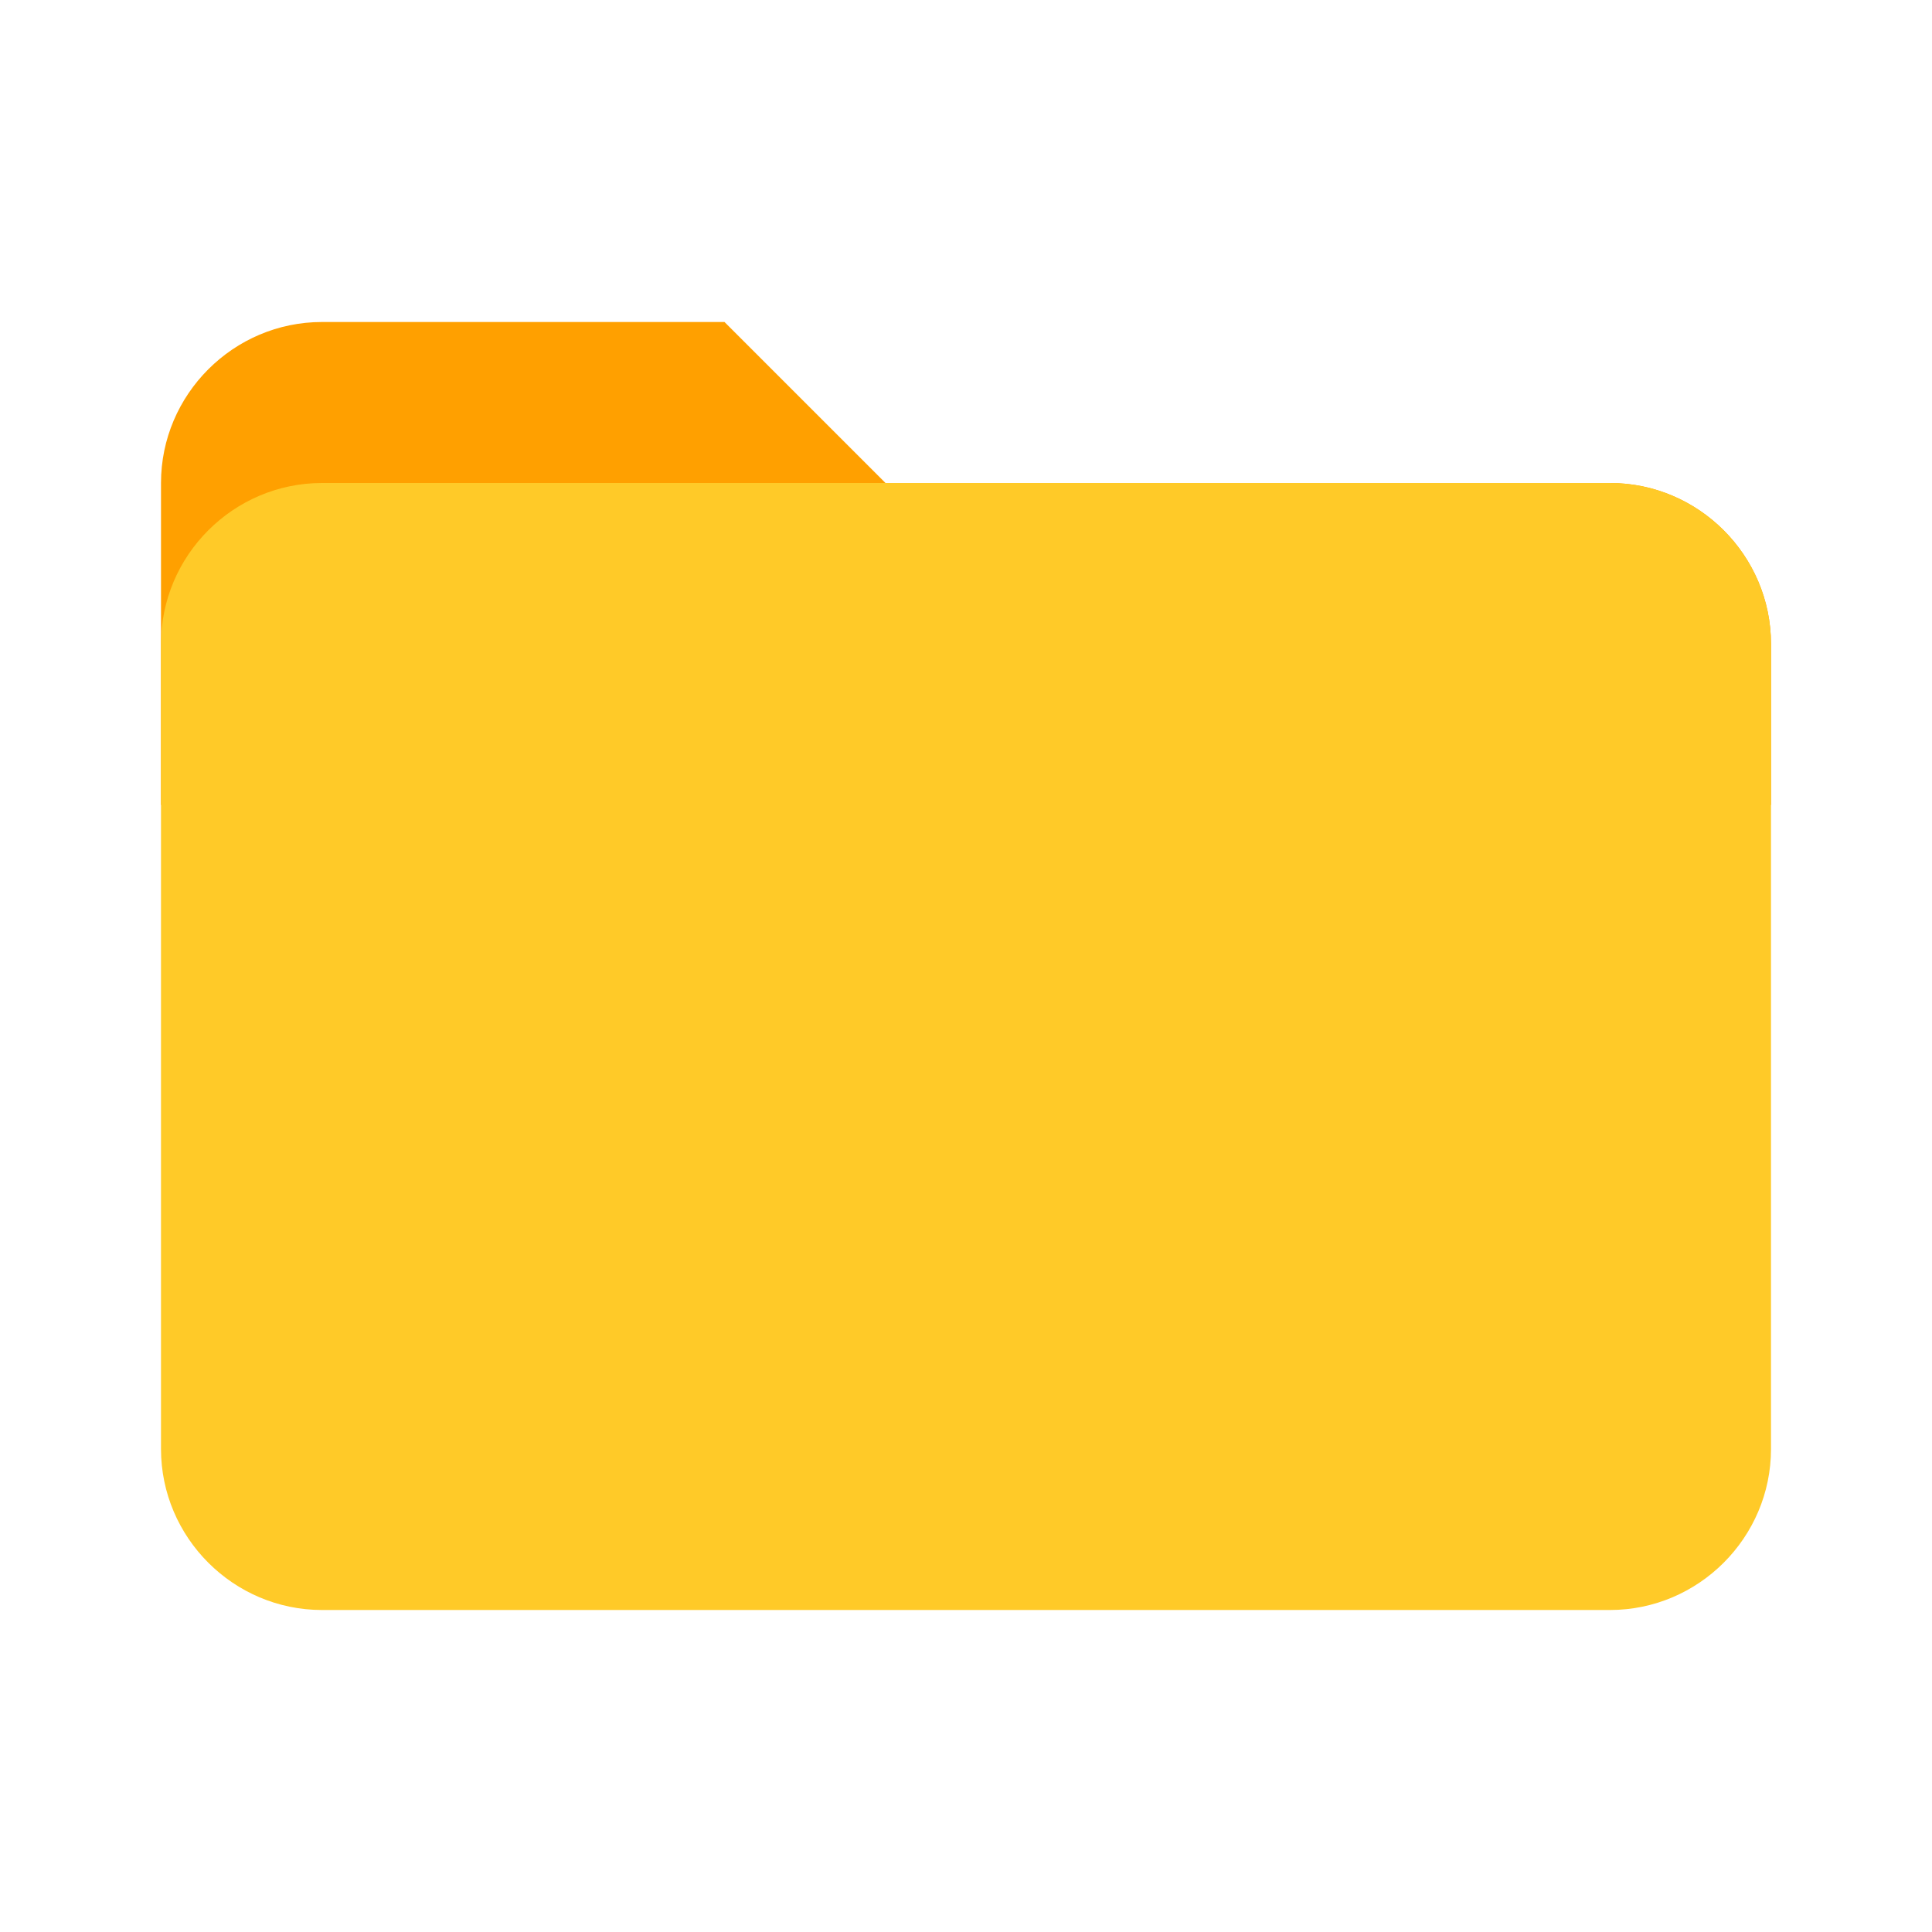
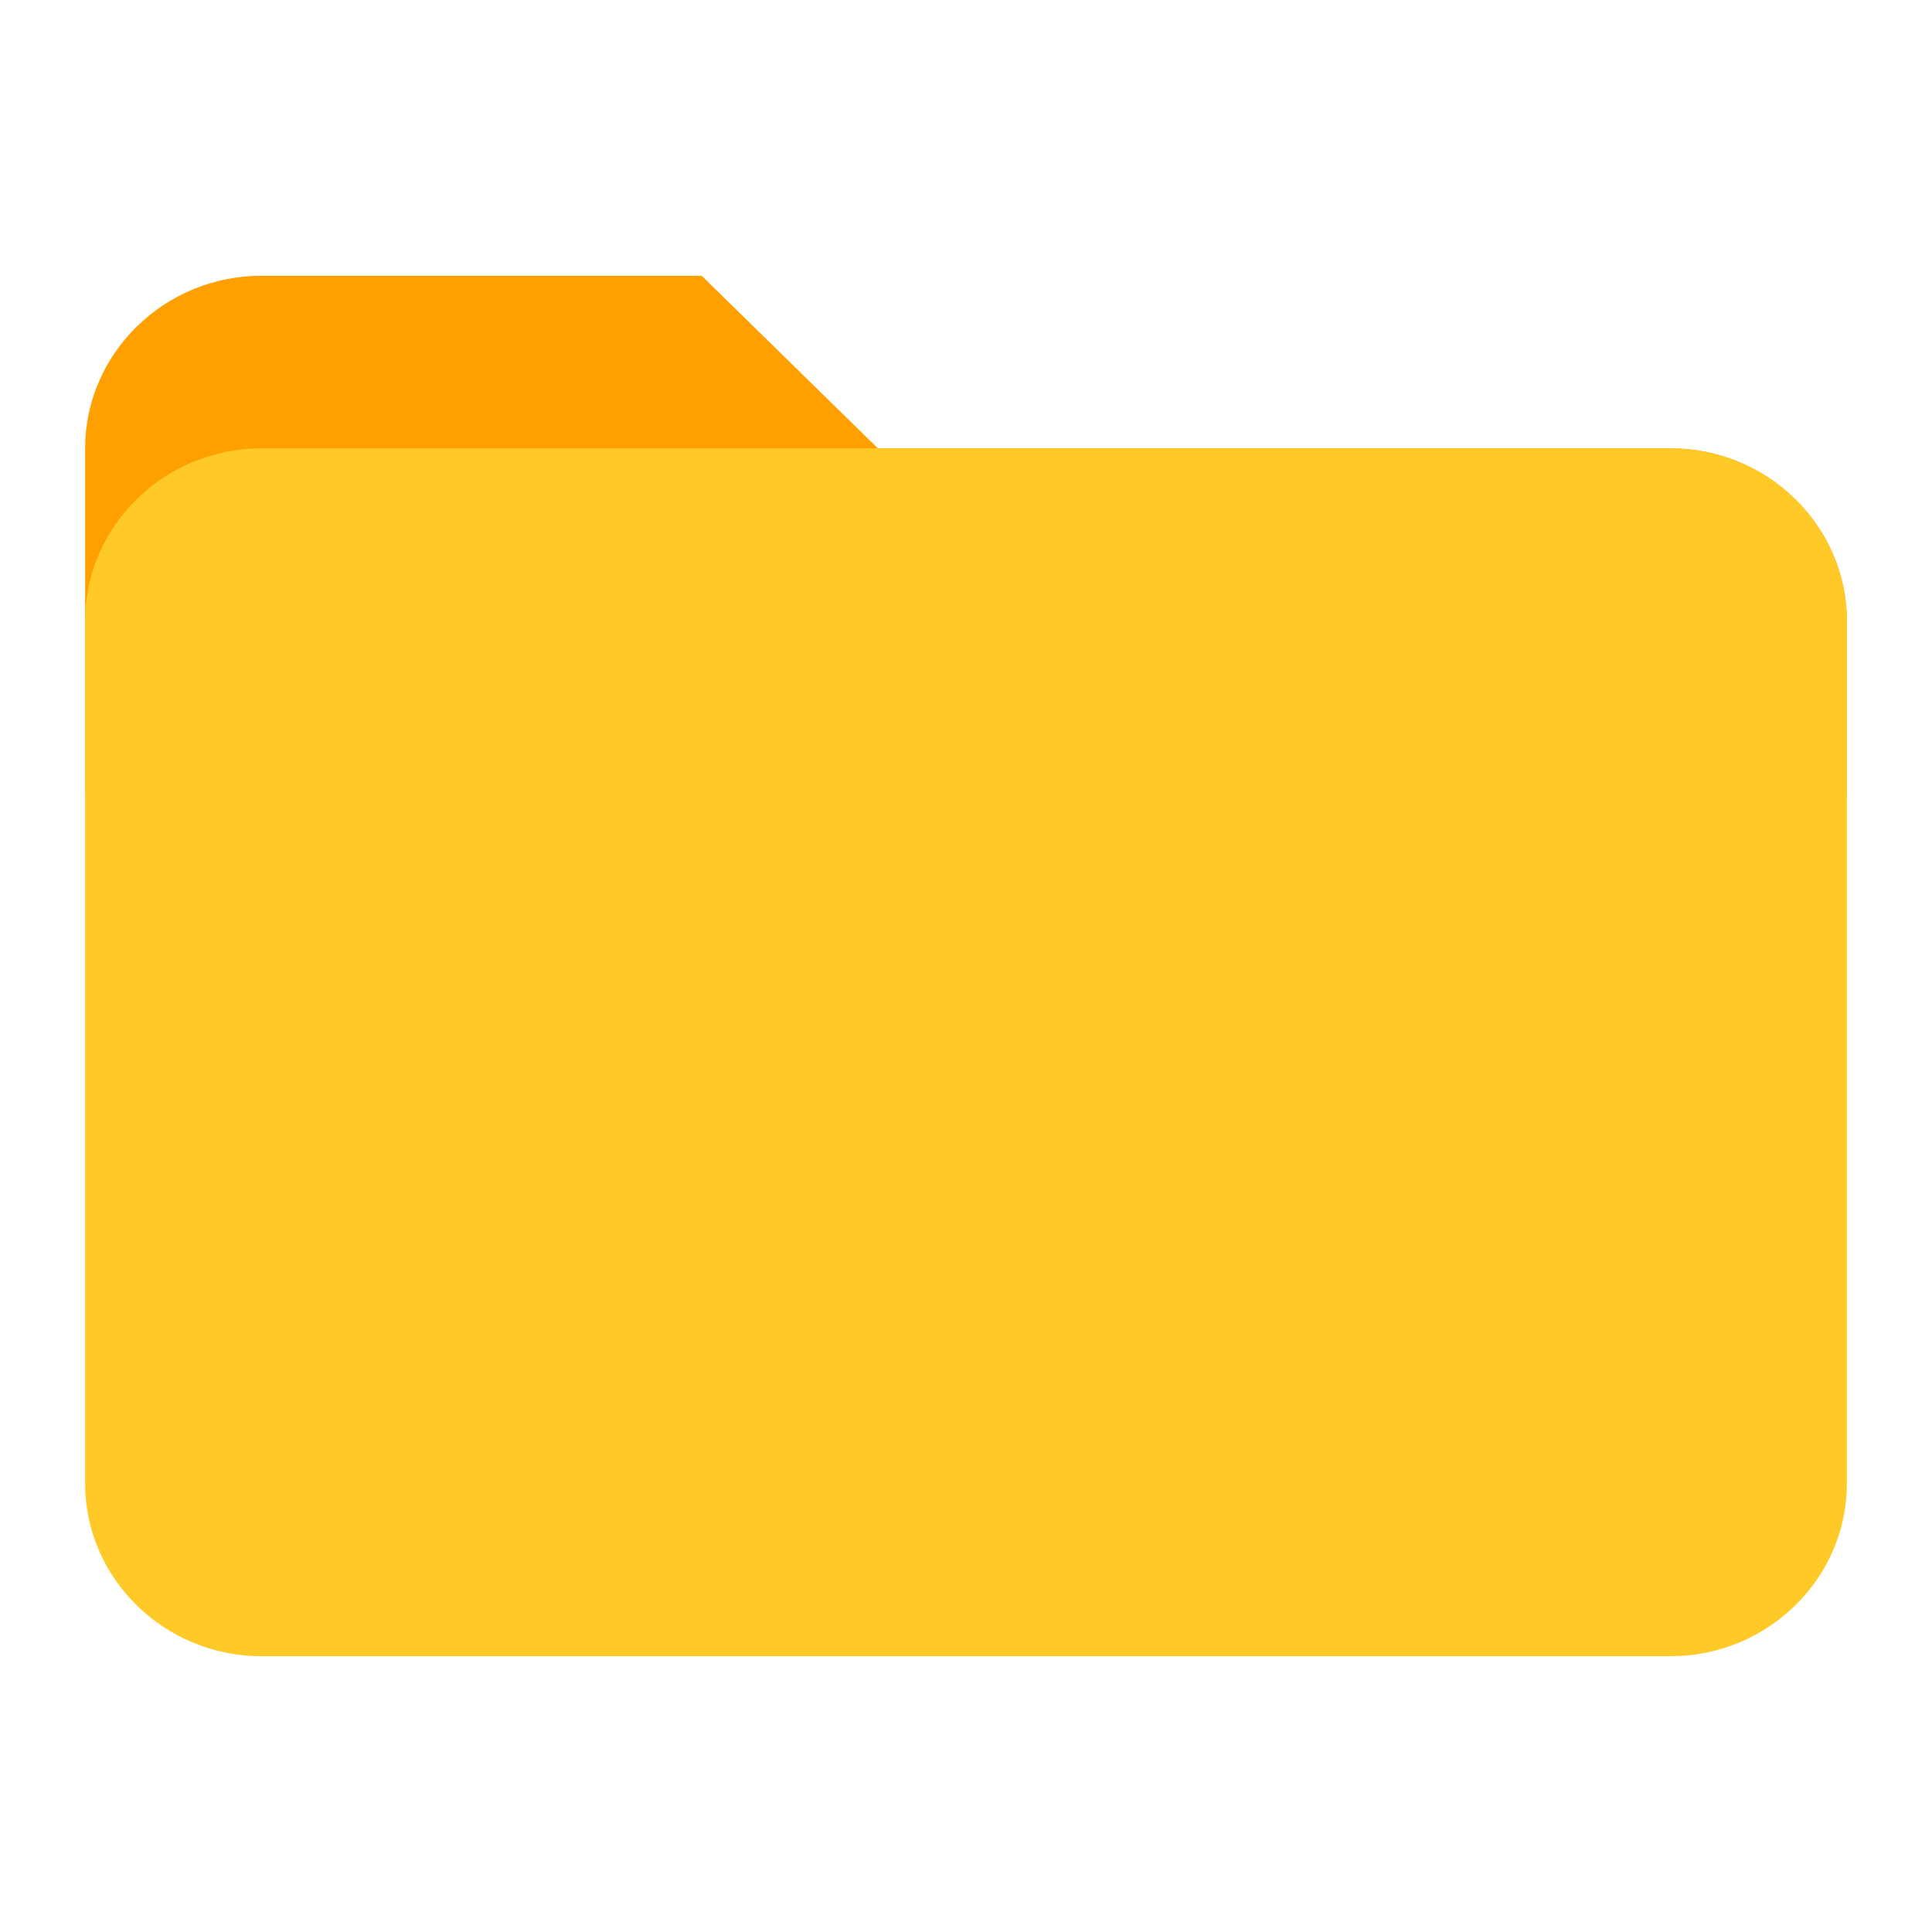
- <svg xmlns="http://www.w3.org/2000/svg" width="800px" height="800px" viewBox="0 0 48 48" version="1" enable-background="new 0 0 48 48">
-   <path fill="#FFA000" d="M40,12H22l-4-4H8c-2.2,0-4,1.8-4,4v8h40v-4C44,13.8,42.2,12,40,12z" />
-   <path fill="#FFCA28" d="M40,12H8c-2.2,0-4,1.8-4,4v20c0,2.2,1.8,4,4,4h32c2.2,0,4-1.8,4-4V16C44,13.8,42.2,12,40,12z" />
+ <svg xmlns="http://www.w3.org/2000/svg" width="800px" height="800px" viewBox="0 0 48 48" version="1" enable-background="new 0 0 48 48" id="svg2">
+   <defs id="defs2" />
+   <g id="g2" transform="matrix(1,0,0,0.8784634,-0.2330097,2.65264)">
+     <path fill="#ffa000" d="M 41.741,9.66 H 22.044 L 17.667,4.78 H 6.725 c -2.407,0 -4.377,2.196 -4.377,4.88 V 19.421 H 46.118 v -4.88 c 0,-2.684 -1.97,-4.88 -4.377,-4.88 z" id="path1" style="stroke-width:1.155" />
+     <path fill="#ffca28" d="M 41.741,9.66 H 6.725 c -2.407,0 -4.377,2.196 -4.377,4.88 v 24.401 c 0,2.684 1.97,4.88 4.377,4.88 H 41.741 c 2.407,0 4.377,-2.196 4.377,-4.88 V 14.541 c 0,-2.684 -1.97,-4.88 -4.377,-4.88 z" id="path2" style="stroke-width:1.155" />
+   </g>
</svg>
